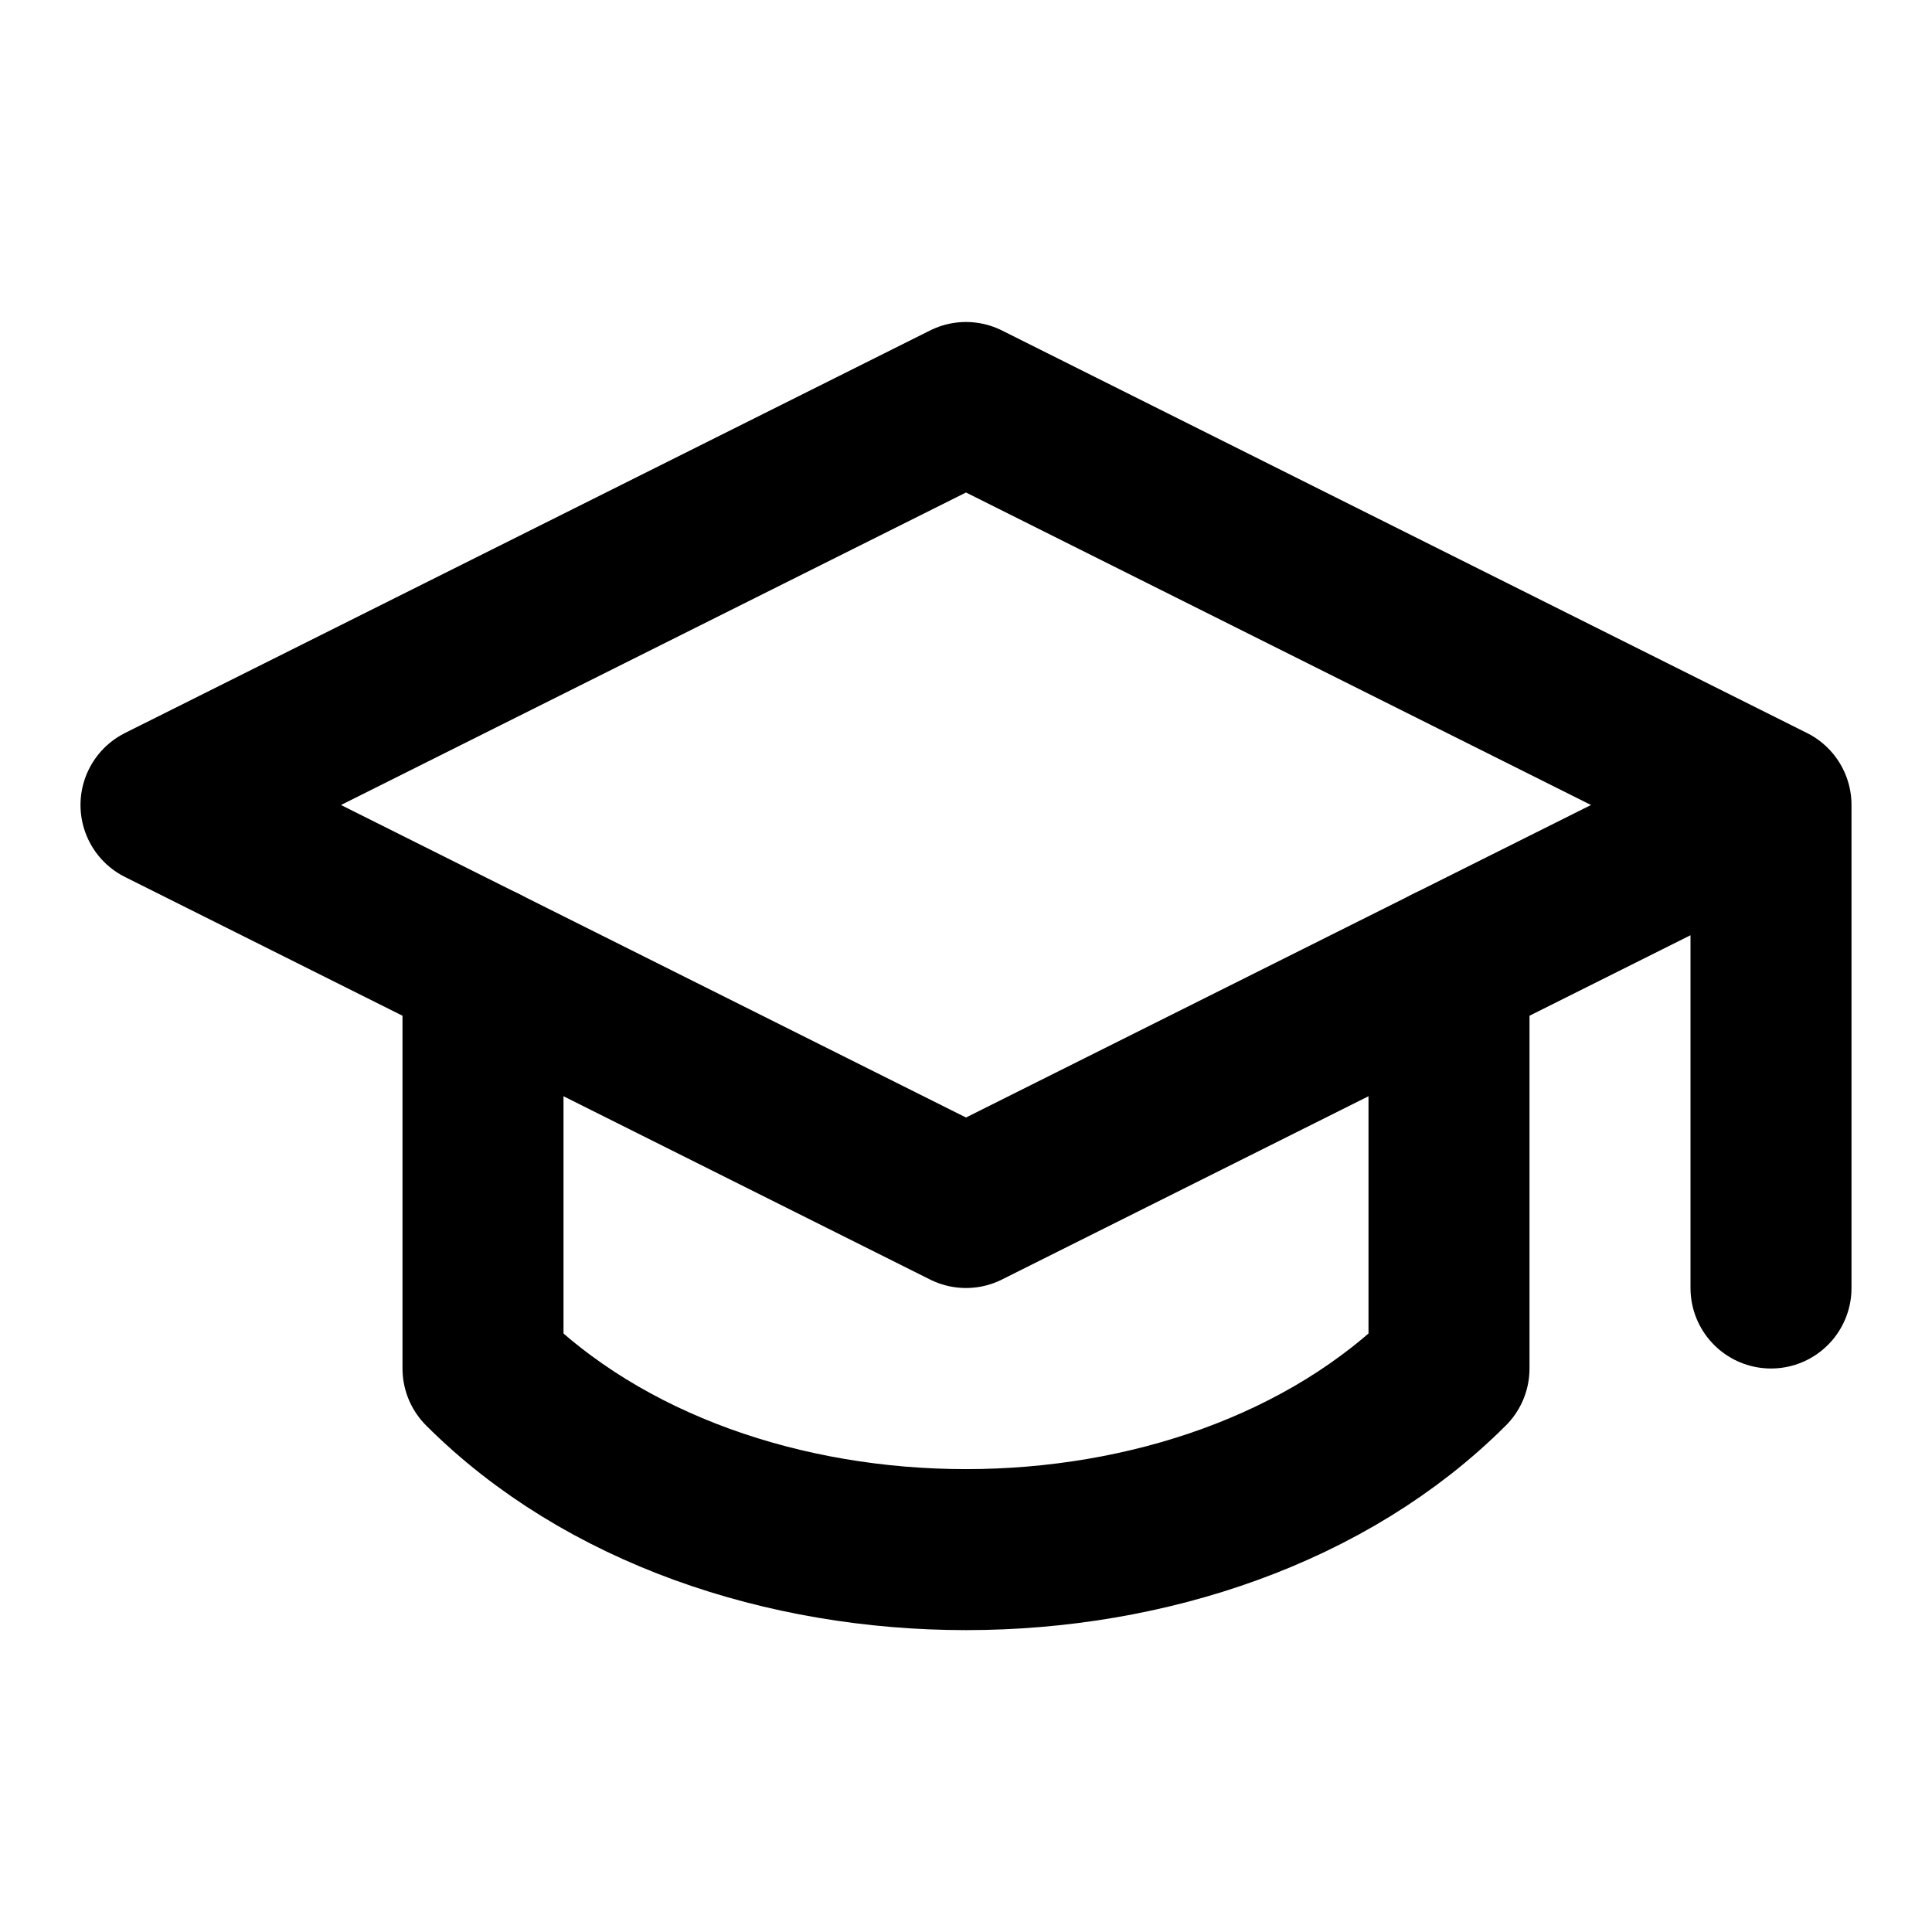
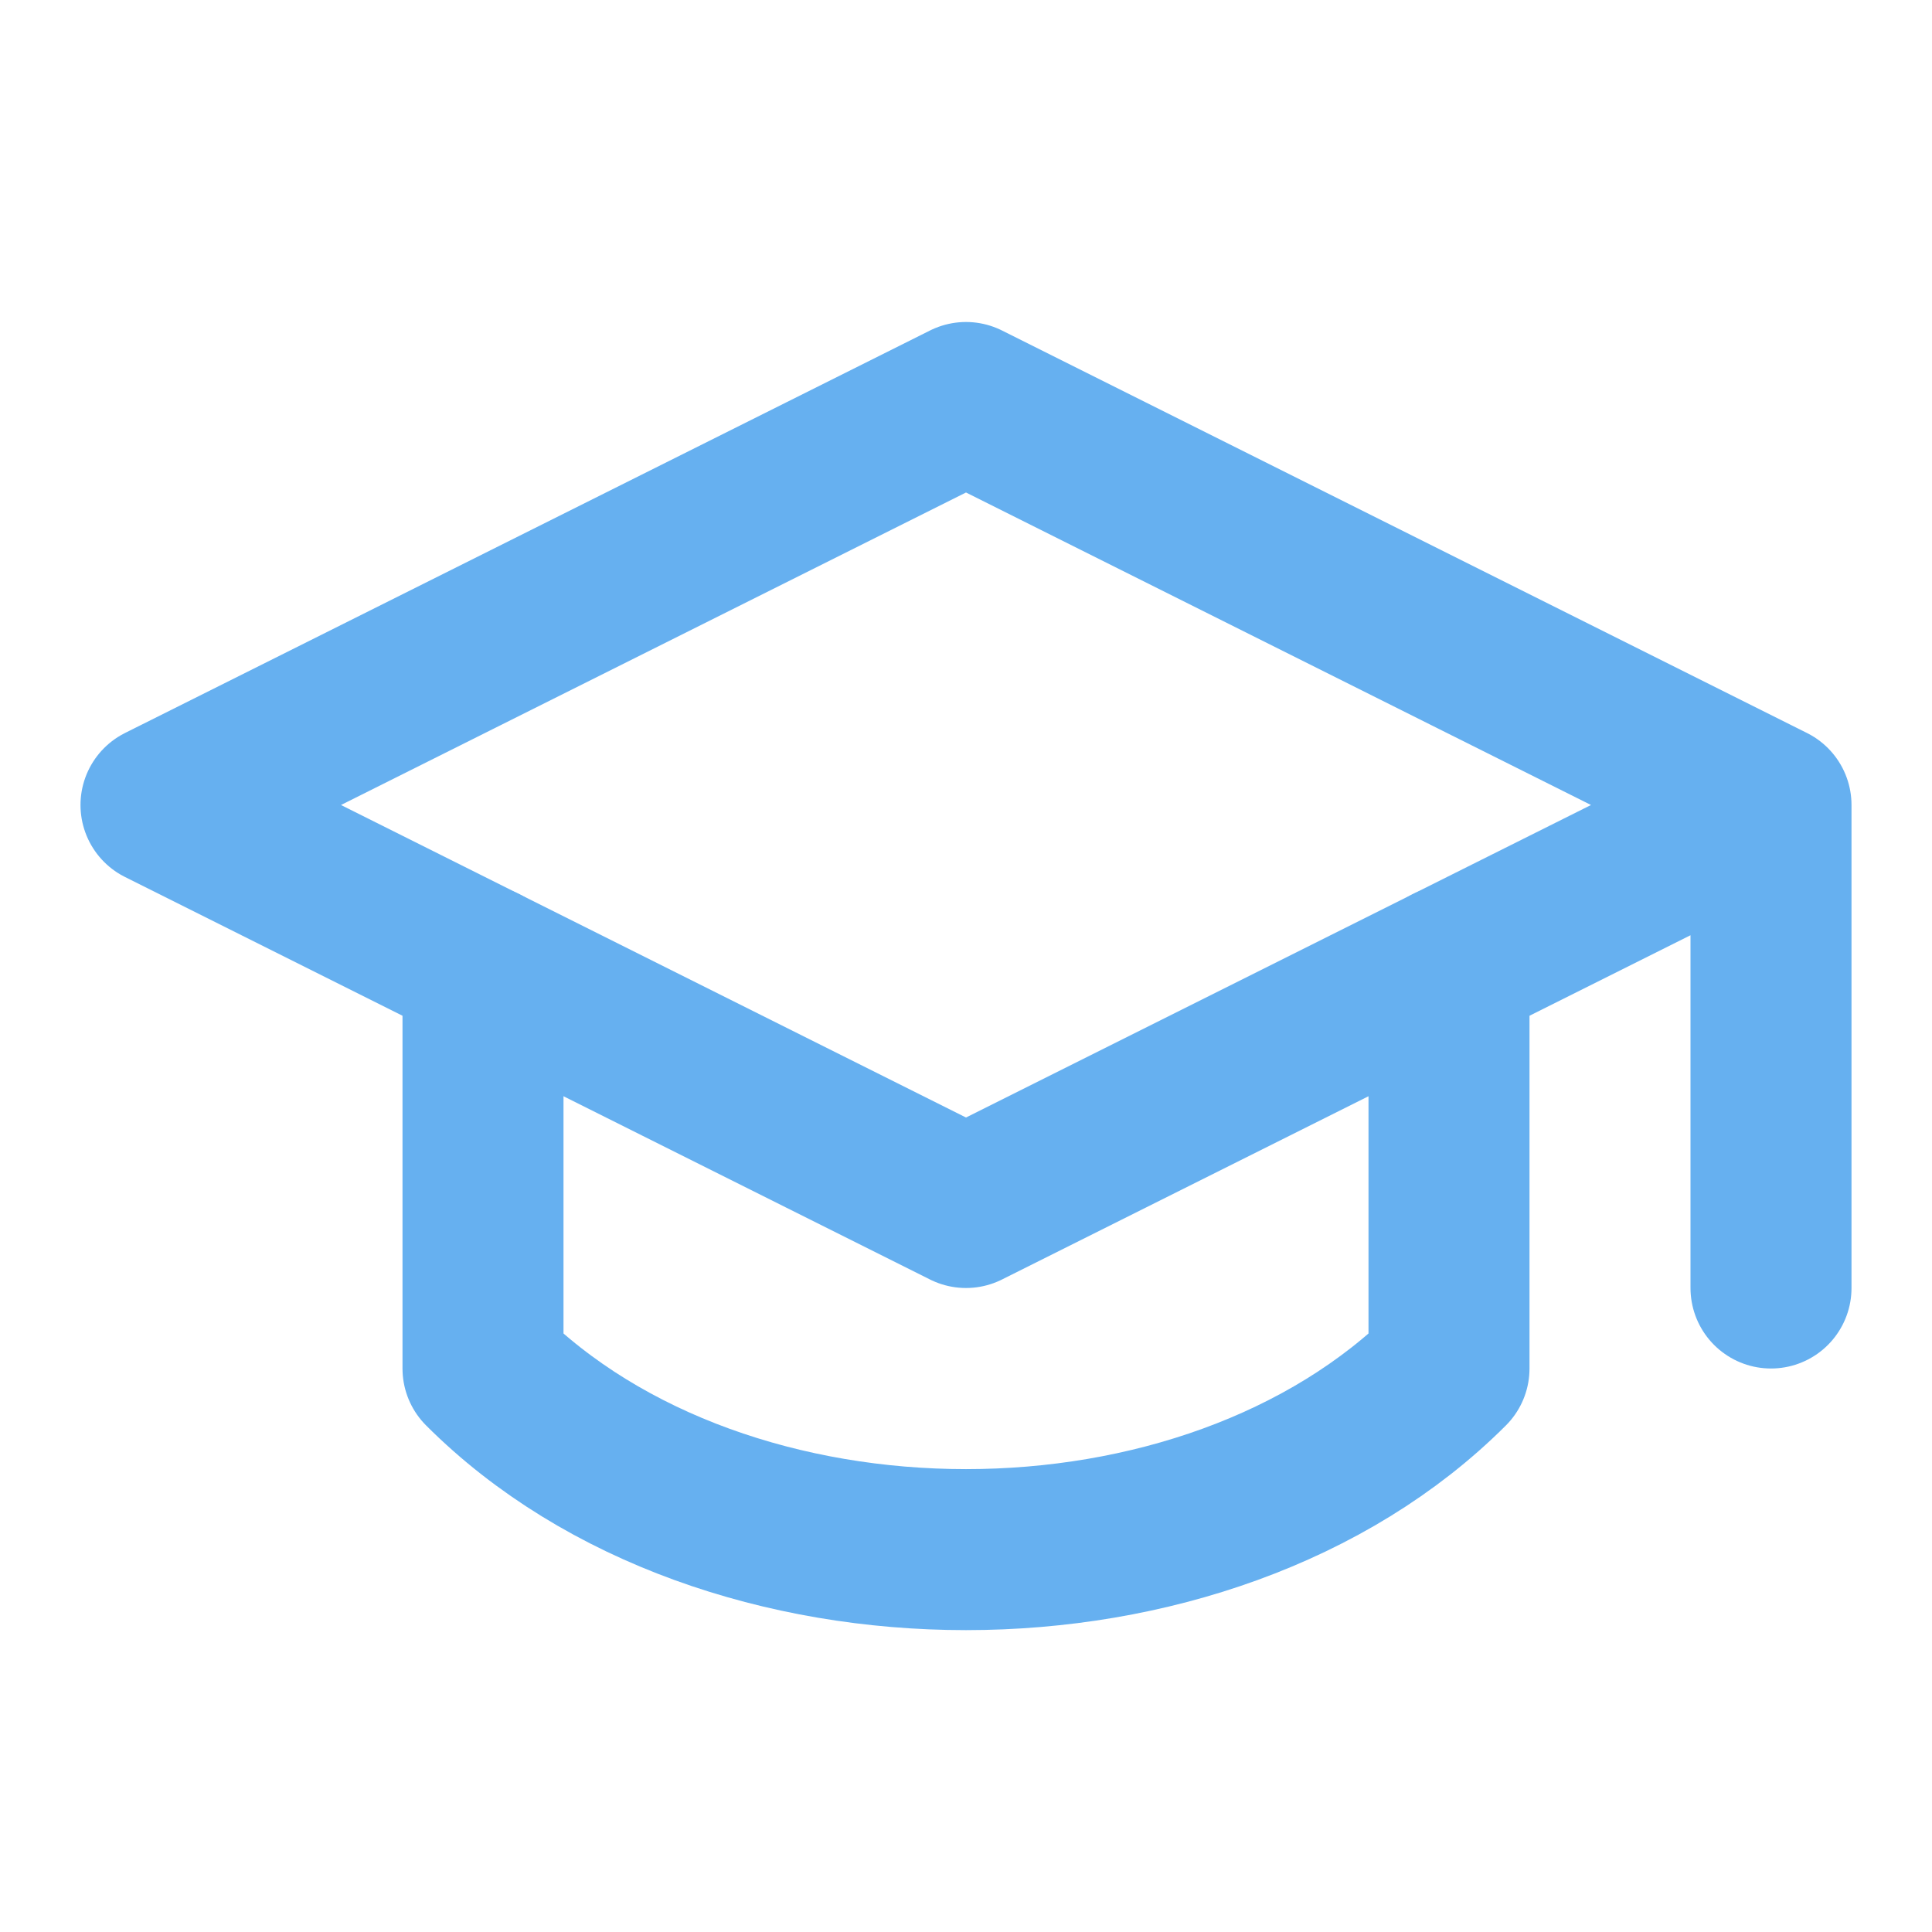
- <svg xmlns="http://www.w3.org/2000/svg" width="30" height="30" viewBox="0 0 24 24" fill="none" stroke="currentColor" stroke-width="2" stroke-linecap="round" stroke-linejoin="round" class="lucide lucide-graduation-cap">
+ <svg xmlns="http://www.w3.org/2000/svg" width="30" height="30" viewBox="0 0 24 24" fill="none" stroke="#66b0f0" stroke-width="2" stroke-linecap="round" stroke-linejoin="round" class="lucide lucide-graduation-cap">
  <path d="M22 10v6M2 10l10-5 10 5-10 5z" />
  <path d="M6 12v5c3 3 9 3 12 0v-5" />
</svg>
